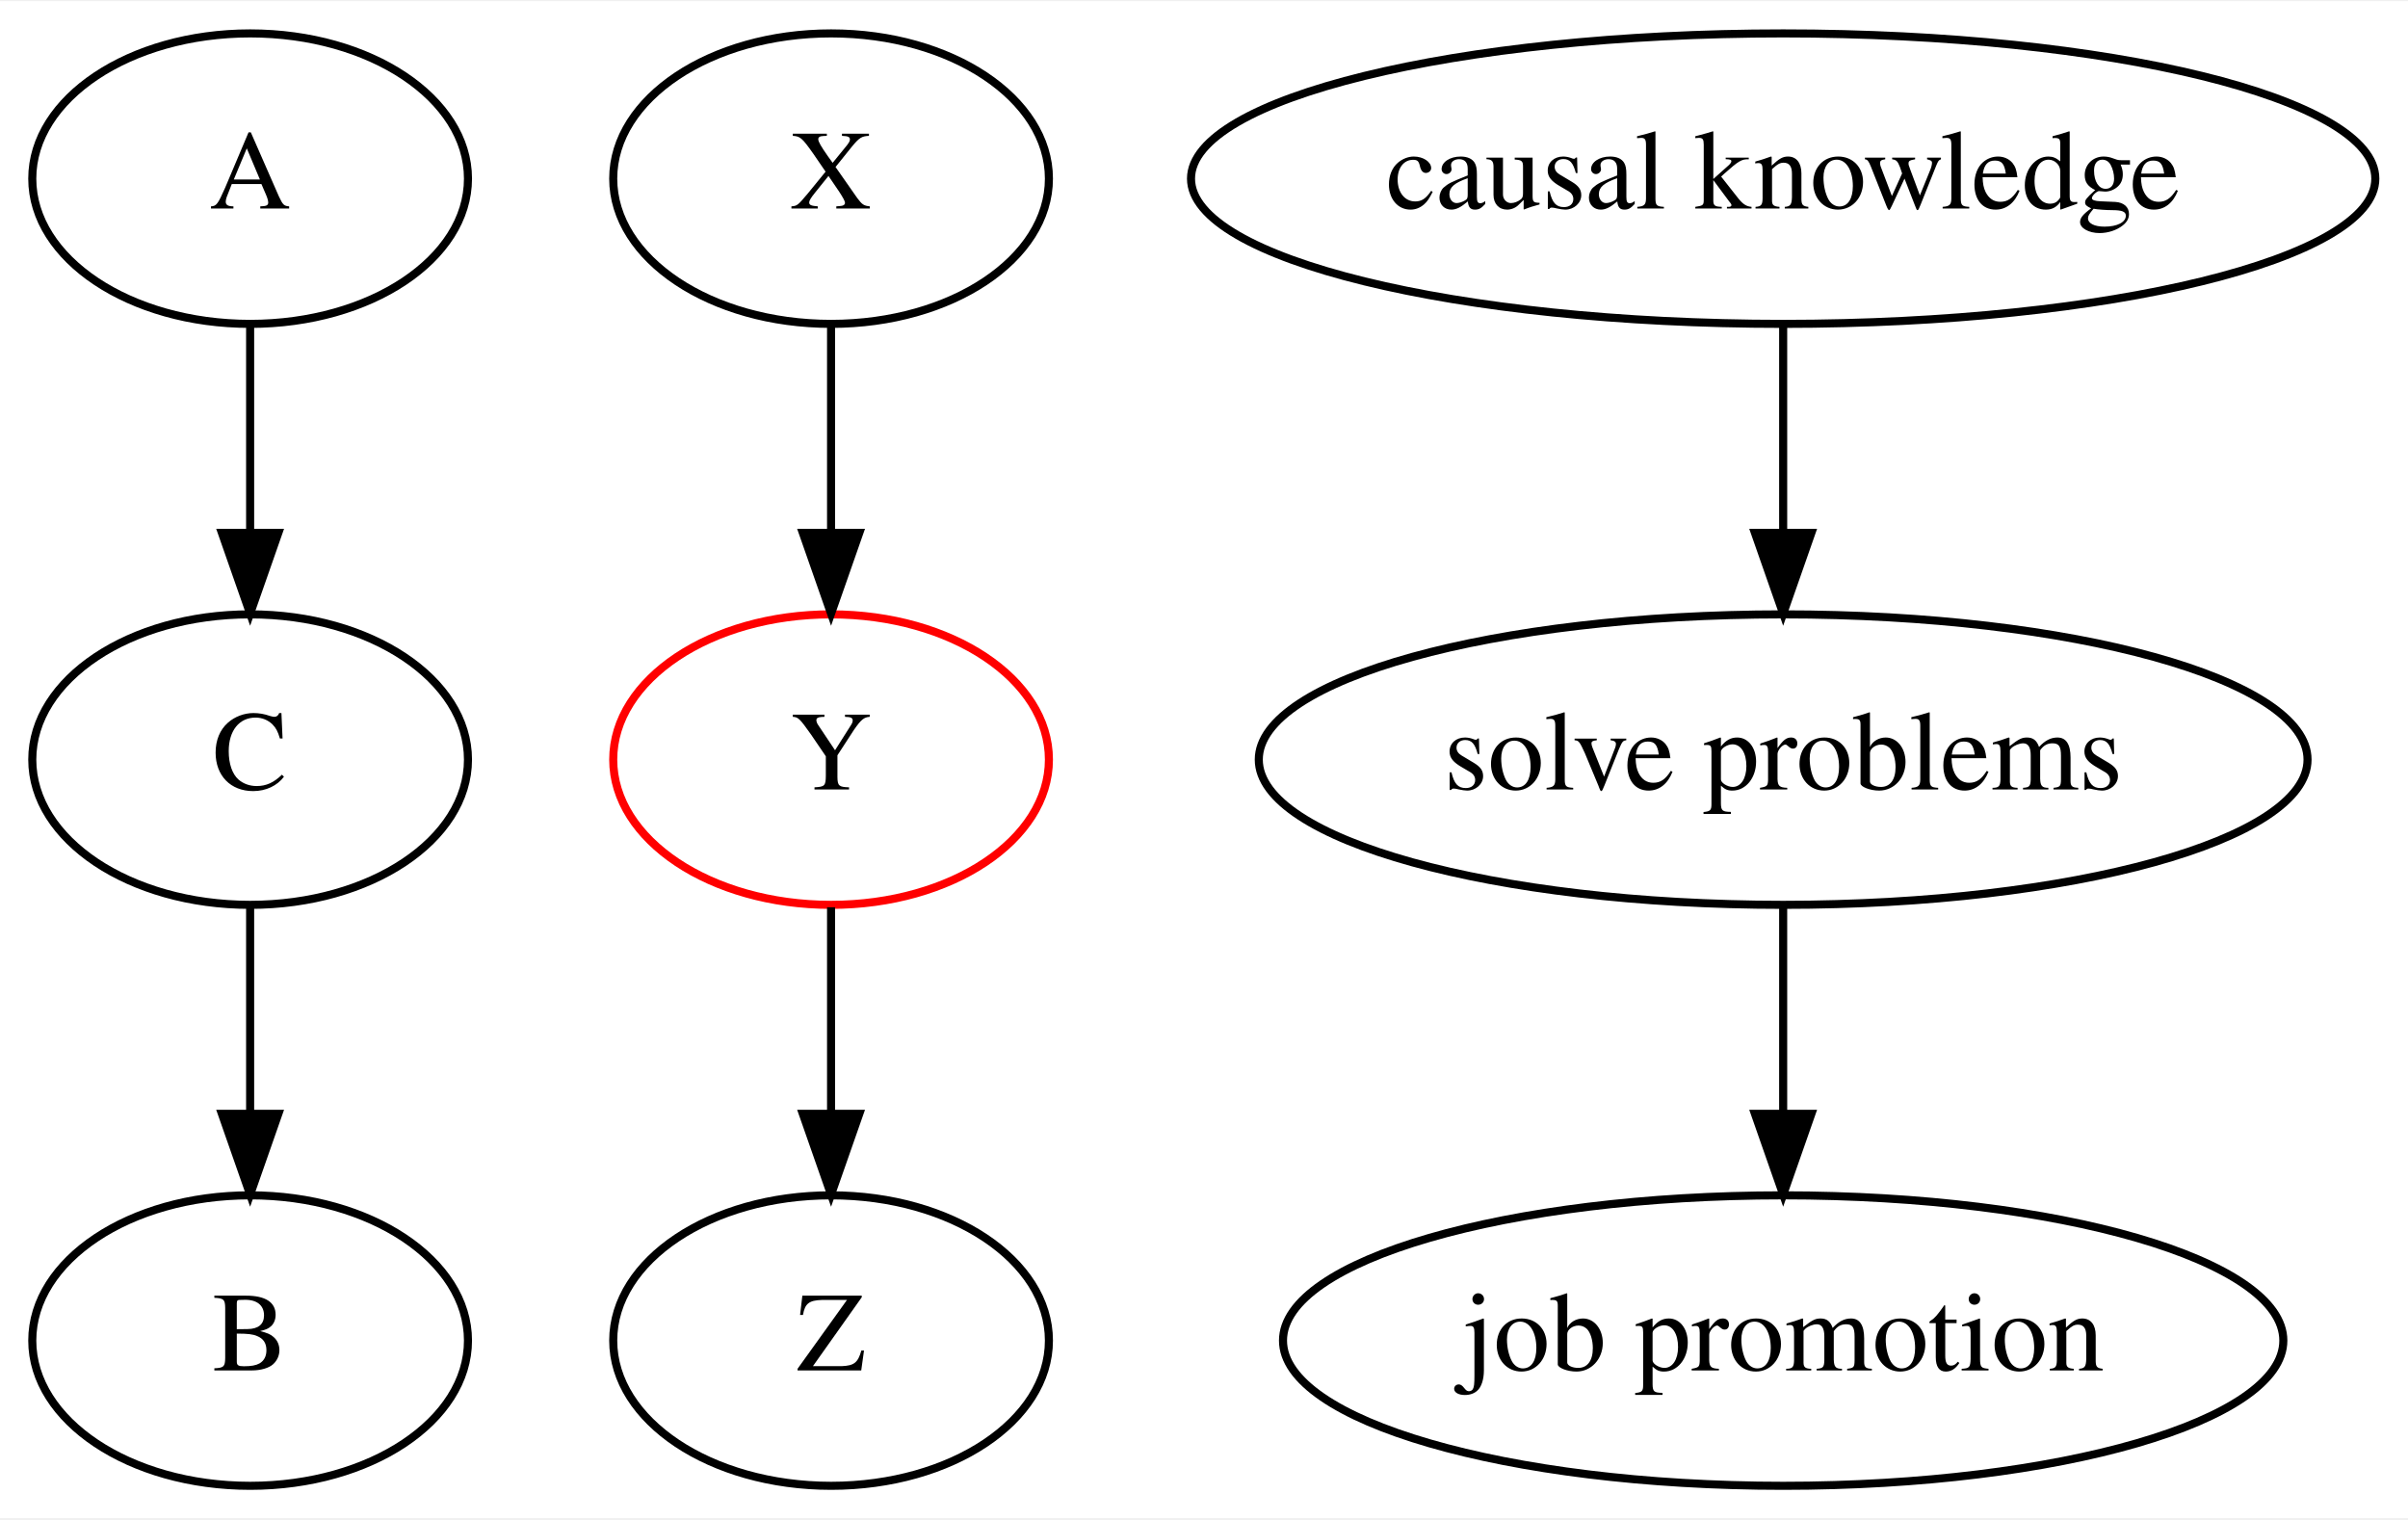
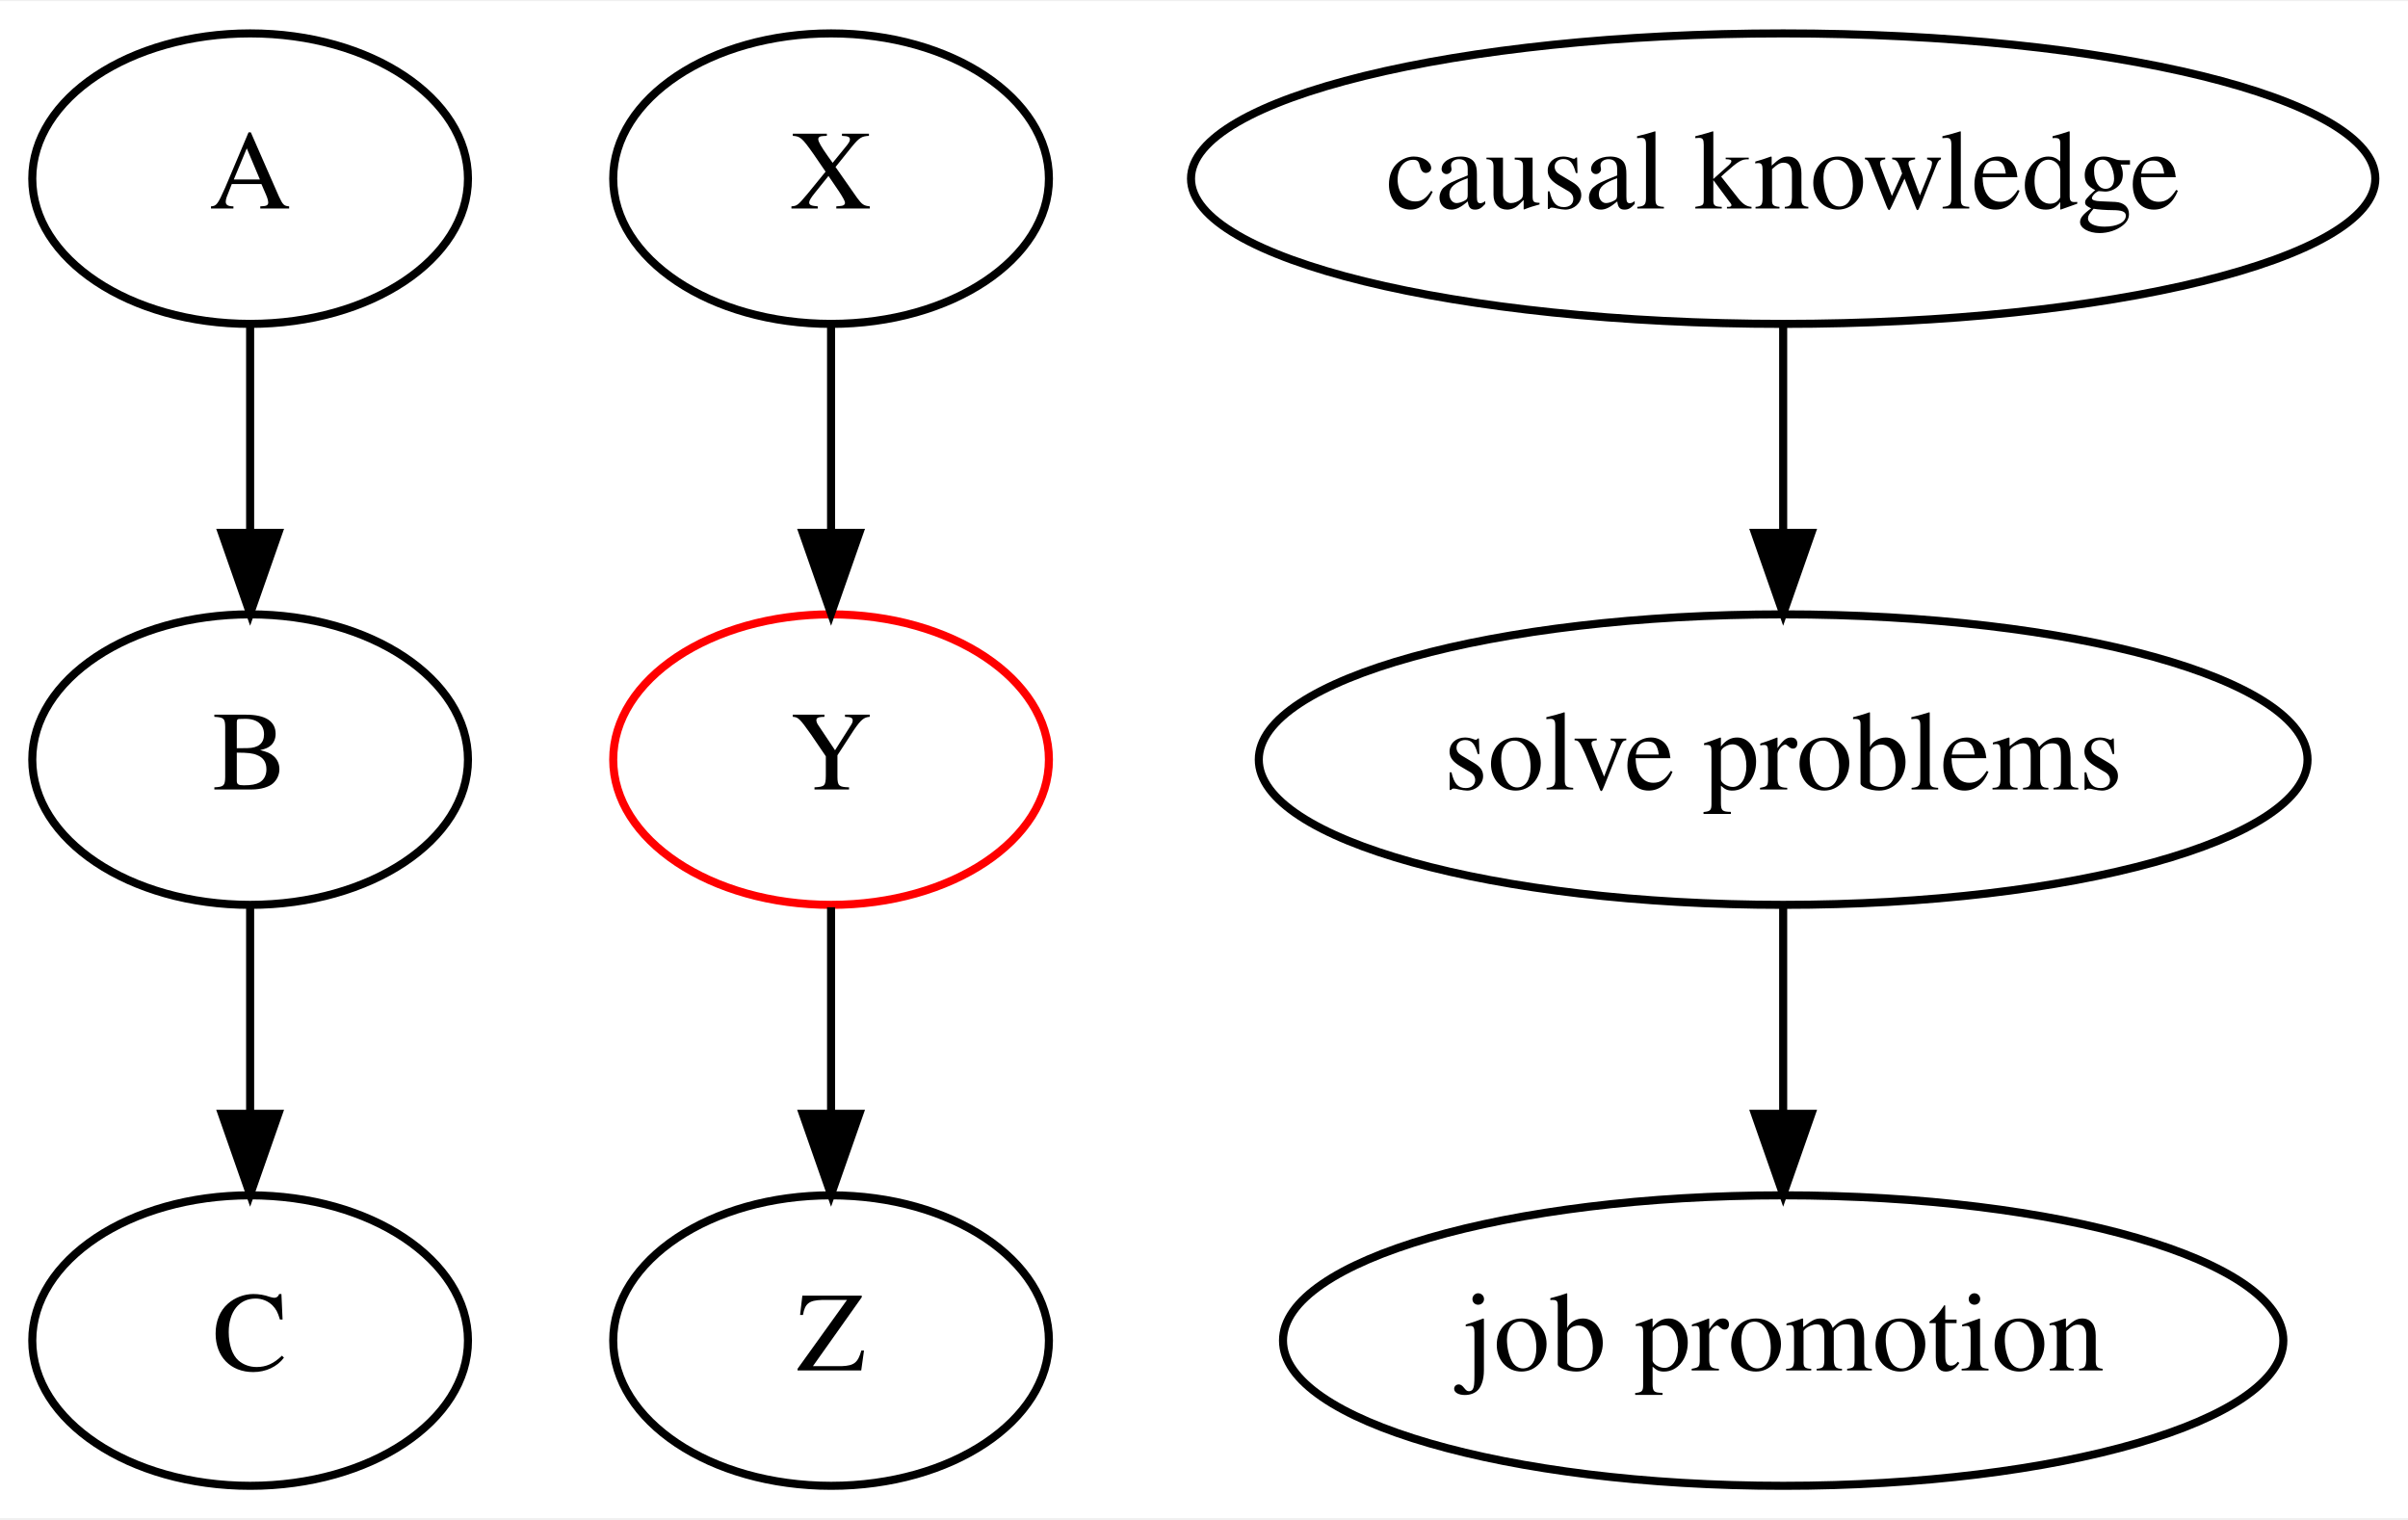
<svg xmlns="http://www.w3.org/2000/svg" width="298pt" height="188pt" viewBox="0.00 0.00 298.44 188.00">
  <g id="graph0" class="graph" transform="scale(1 1) rotate(0) translate(4 184)">
    <polygon fill="white" stroke="transparent" points="-4,4 -4,-184 294.44,-184 294.44,4 -4,4" />
    <g id="node1" class="node">
      <ellipse fill="none" stroke="black" cx="27" cy="-162" rx="27" ry="18" />
      <text text-anchor="middle" x="27" y="-158.3" font-family="Times,serif" font-size="14.00">A</text>
    </g>
    <g id="node2" class="node">
      <ellipse fill="none" stroke="black" cx="27" cy="-90" rx="27" ry="18" />
-       <text text-anchor="middle" x="27" y="-86.3" font-family="Times,serif" font-size="14.00">C</text>
+       <text text-anchor="middle" x="27" y="-86.3" font-family="Times,serif" font-size="14.00">B</text>
    </g>
    <g id="edge1" class="edge">
      <path fill="none" stroke="black" d="M27,-143.7C27,-135.98 27,-126.71 27,-118.11" />
      <polygon fill="black" stroke="black" points="30.5,-118.1 27,-108.1 23.5,-118.1 30.5,-118.1" />
    </g>
    <g id="node3" class="node">
      <ellipse fill="none" stroke="black" cx="27" cy="-18" rx="27" ry="18" />
-       <text text-anchor="middle" x="27" y="-14.3" font-family="Times,serif" font-size="14.00">B</text>
+       <text text-anchor="middle" x="27" y="-14.3" font-family="Times,serif" font-size="14.00">C</text>
    </g>
    <g id="edge2" class="edge">
      <path fill="none" stroke="black" d="M27,-71.7C27,-63.98 27,-54.71 27,-46.11" />
      <polygon fill="black" stroke="black" points="30.5,-46.1 27,-36.1 23.5,-46.1 30.5,-46.1" />
    </g>
    <g id="node4" class="node">
      <ellipse fill="none" stroke="black" cx="99" cy="-162" rx="27" ry="18" />
      <text text-anchor="middle" x="99" y="-158.3" font-family="Times,serif" font-size="14.00">X</text>
    </g>
    <g id="node5" class="node">
      <ellipse fill="none" stroke="red" cx="99" cy="-90" rx="27" ry="18" />
      <text text-anchor="middle" x="99" y="-86.3" font-family="Times,serif" font-size="14.00">Y</text>
    </g>
    <g id="edge3" class="edge">
      <path fill="none" stroke="black" d="M99,-143.7C99,-135.98 99,-126.71 99,-118.11" />
      <polygon fill="black" stroke="black" points="102.5,-118.1 99,-108.1 95.5,-118.1 102.5,-118.1" />
    </g>
    <g id="node6" class="node">
      <ellipse fill="none" stroke="black" cx="99" cy="-18" rx="27" ry="18" />
      <text text-anchor="middle" x="99" y="-14.3" font-family="Times,serif" font-size="14.00">Z</text>
    </g>
    <g id="edge4" class="edge">
      <path fill="none" stroke="black" d="M99,-71.7C99,-63.98 99,-54.71 99,-46.11" />
      <polygon fill="black" stroke="black" points="102.5,-46.1 99,-36.1 95.5,-46.1 102.5,-46.1" />
    </g>
    <g id="node7" class="node">
      <ellipse fill="none" stroke="black" cx="217" cy="-162" rx="73.39" ry="18" />
      <text text-anchor="middle" x="217" y="-158.3" font-family="Times,serif" font-size="14.00">causal knowledge</text>
    </g>
    <g id="node8" class="node">
      <ellipse fill="none" stroke="black" cx="217" cy="-90" rx="64.99" ry="18" />
      <text text-anchor="middle" x="217" y="-86.3" font-family="Times,serif" font-size="14.00">solve problems</text>
    </g>
    <g id="edge5" class="edge">
      <path fill="none" stroke="black" d="M217,-143.7C217,-135.98 217,-126.71 217,-118.11" />
      <polygon fill="black" stroke="black" points="220.5,-118.1 217,-108.1 213.5,-118.1 220.5,-118.1" />
    </g>
    <g id="node9" class="node">
      <ellipse fill="none" stroke="black" cx="217" cy="-18" rx="61.99" ry="18" />
      <text text-anchor="middle" x="217" y="-14.3" font-family="Times,serif" font-size="14.00">job promotion</text>
    </g>
    <g id="edge6" class="edge">
      <path fill="none" stroke="black" d="M217,-71.7C217,-63.98 217,-54.71 217,-46.11" />
      <polygon fill="black" stroke="black" points="220.5,-46.1 217,-36.1 213.5,-46.1 220.5,-46.1" />
    </g>
  </g>
</svg>
